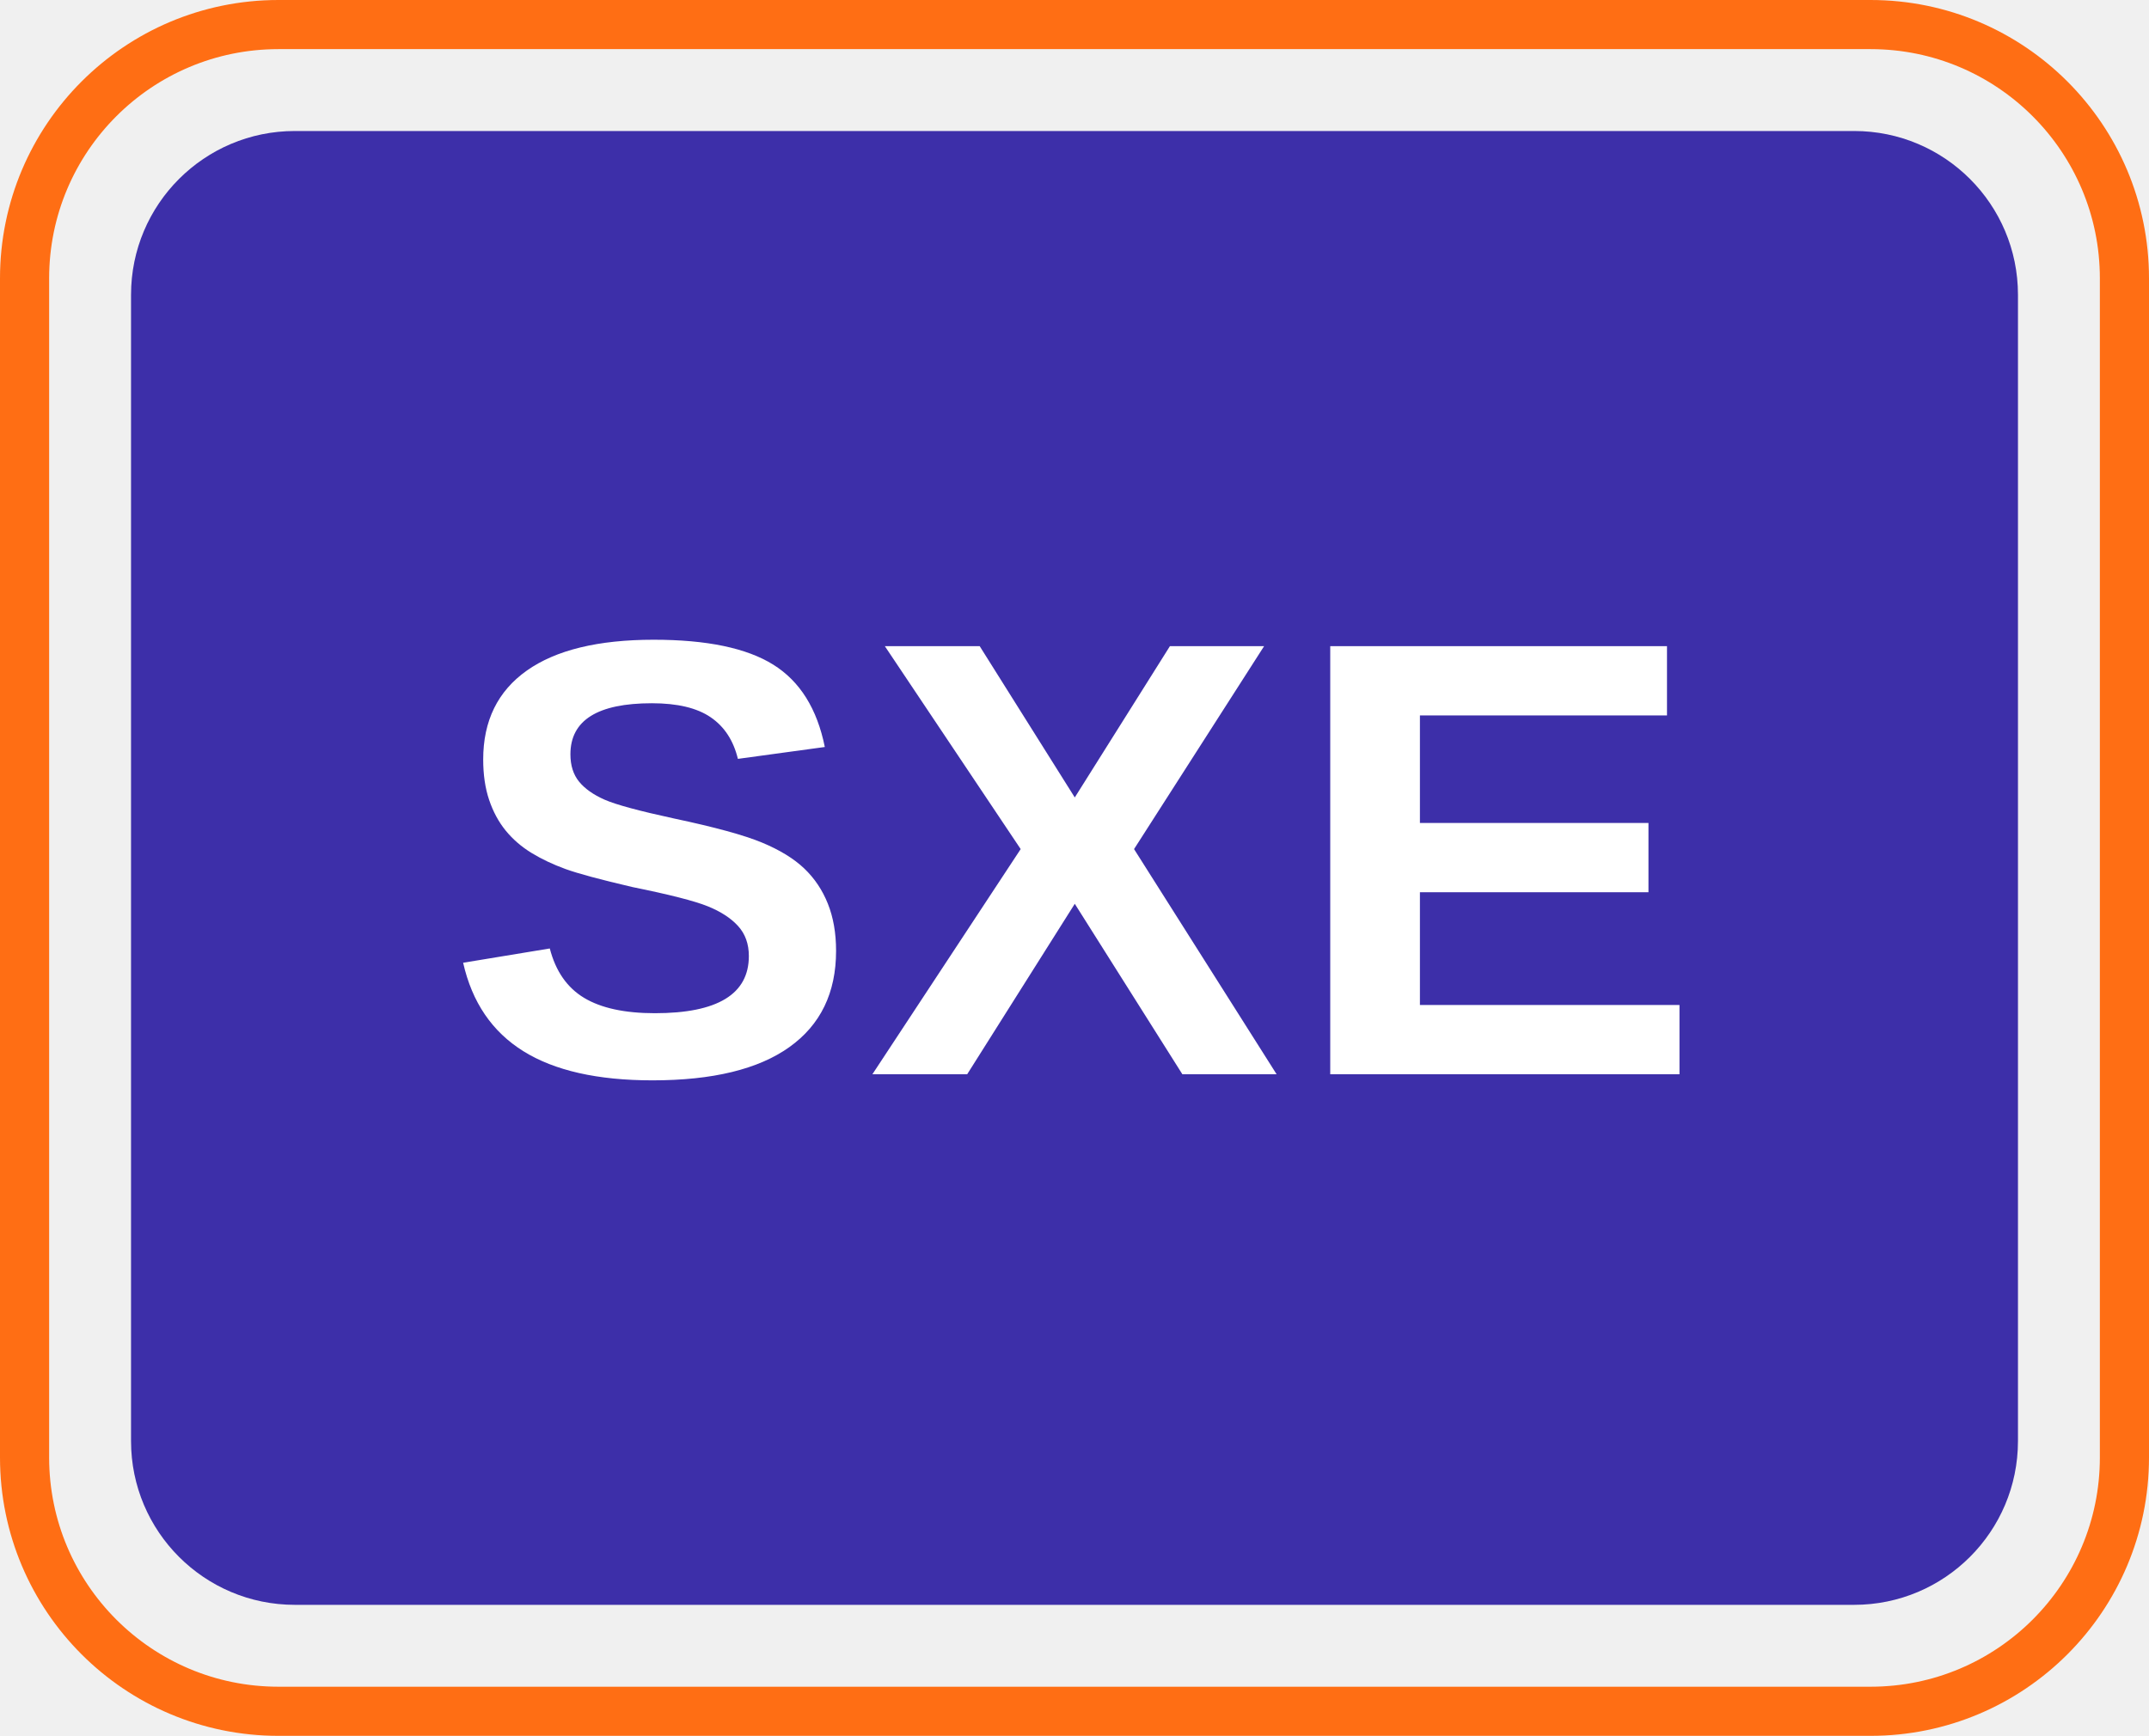
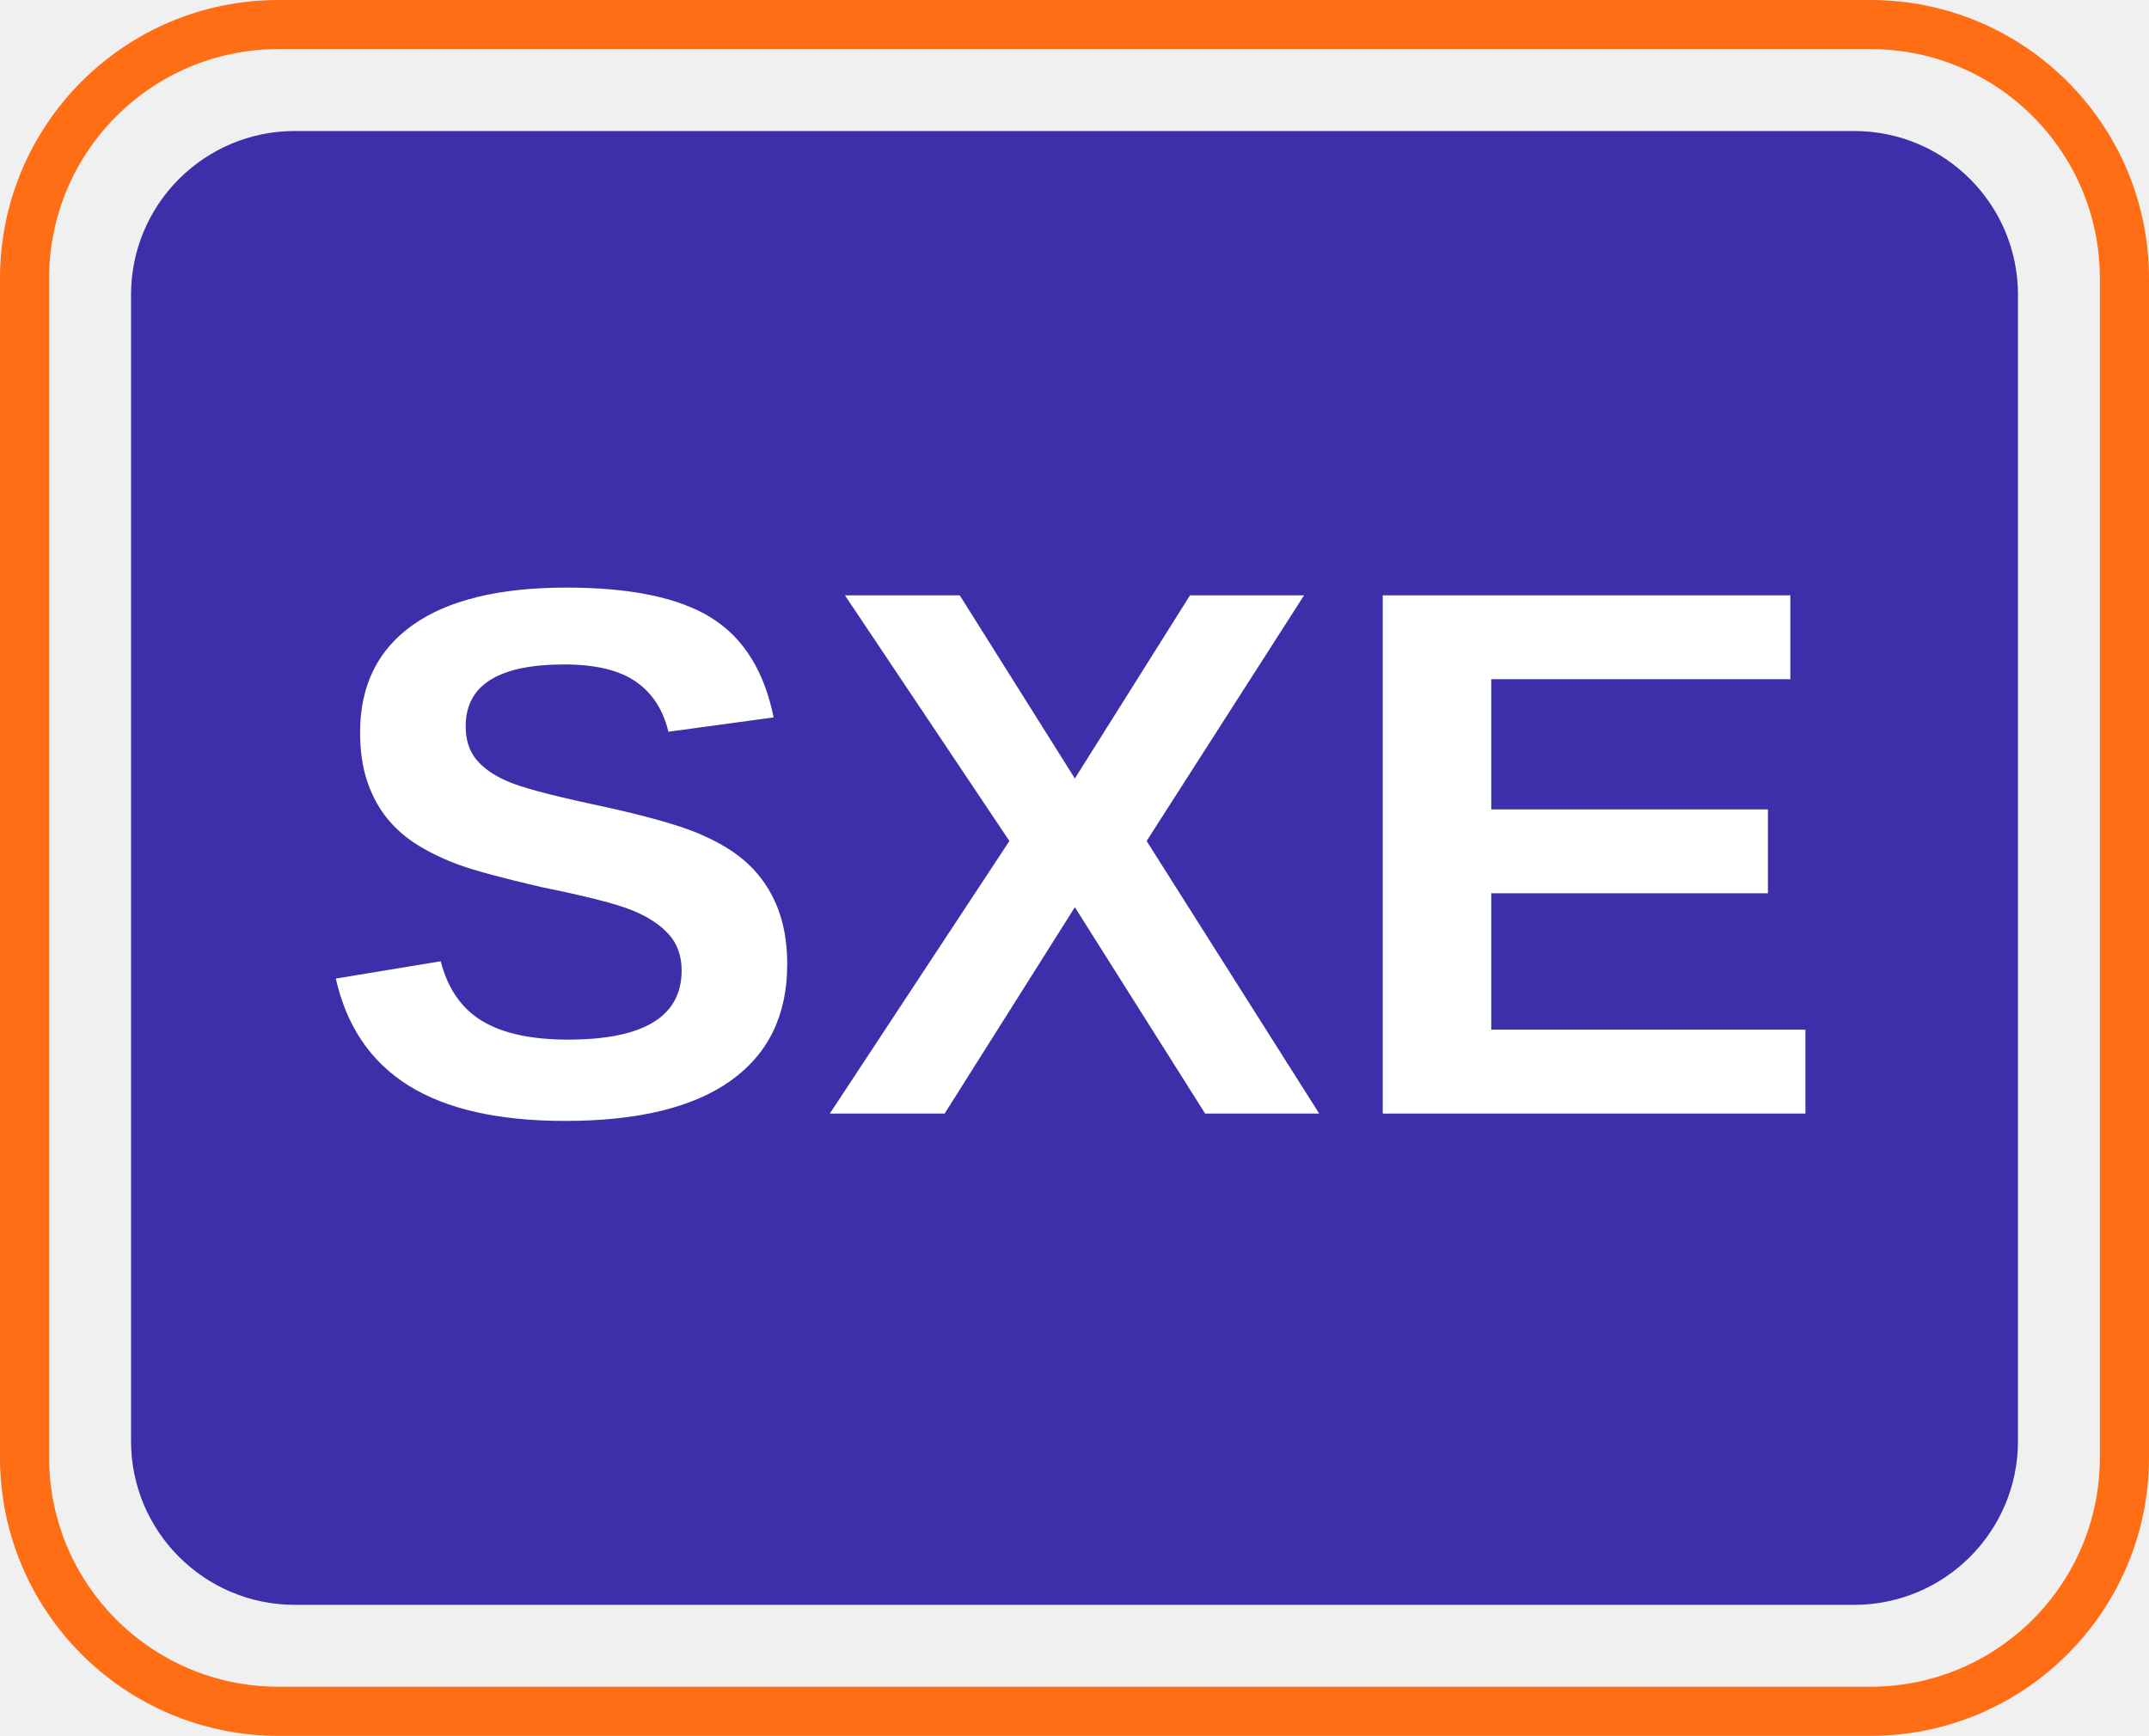
<svg xmlns="http://www.w3.org/2000/svg" width="656" height="530" viewBox="0 0 656 530" fill="none">
  <g clip-path="url(#clip0_281_15)">
    <rect x="7.5" y="7.5" width="641" height="515" rx="77.5" stroke="#FF6E14" stroke-width="15" />
    <rect x="40" y="40" width="576" height="450" rx="50" fill="#3D2FA9" />
    <style>
@font-face {
	font-family: "PP Pangram Sans";
	src: url("/fonts/pangram-sans/PPPangramSans-Extrabold.otf") format("opentype");
	font-weight: 800;
	font-style: normal;
}
</style>
-     <text x="328" y="328" text-anchor="middle" fill="white" font-family="PP Pangram Sans, Arial, sans-serif" font-size="190" font-weight="800" letter-spacing="2">
+     <text x="328" y="340" text-anchor="middle" fill="white" font-family="PP Pangram Sans, Arial, sans-serif" font-size="230" font-weight="800" letter-spacing="2">
	SXE
</text>
  </g>
  <defs>
    <clipPath id="clip0_281_15">
      <rect width="656" height="530" fill="white" />
    </clipPath>
  </defs>
</svg>
